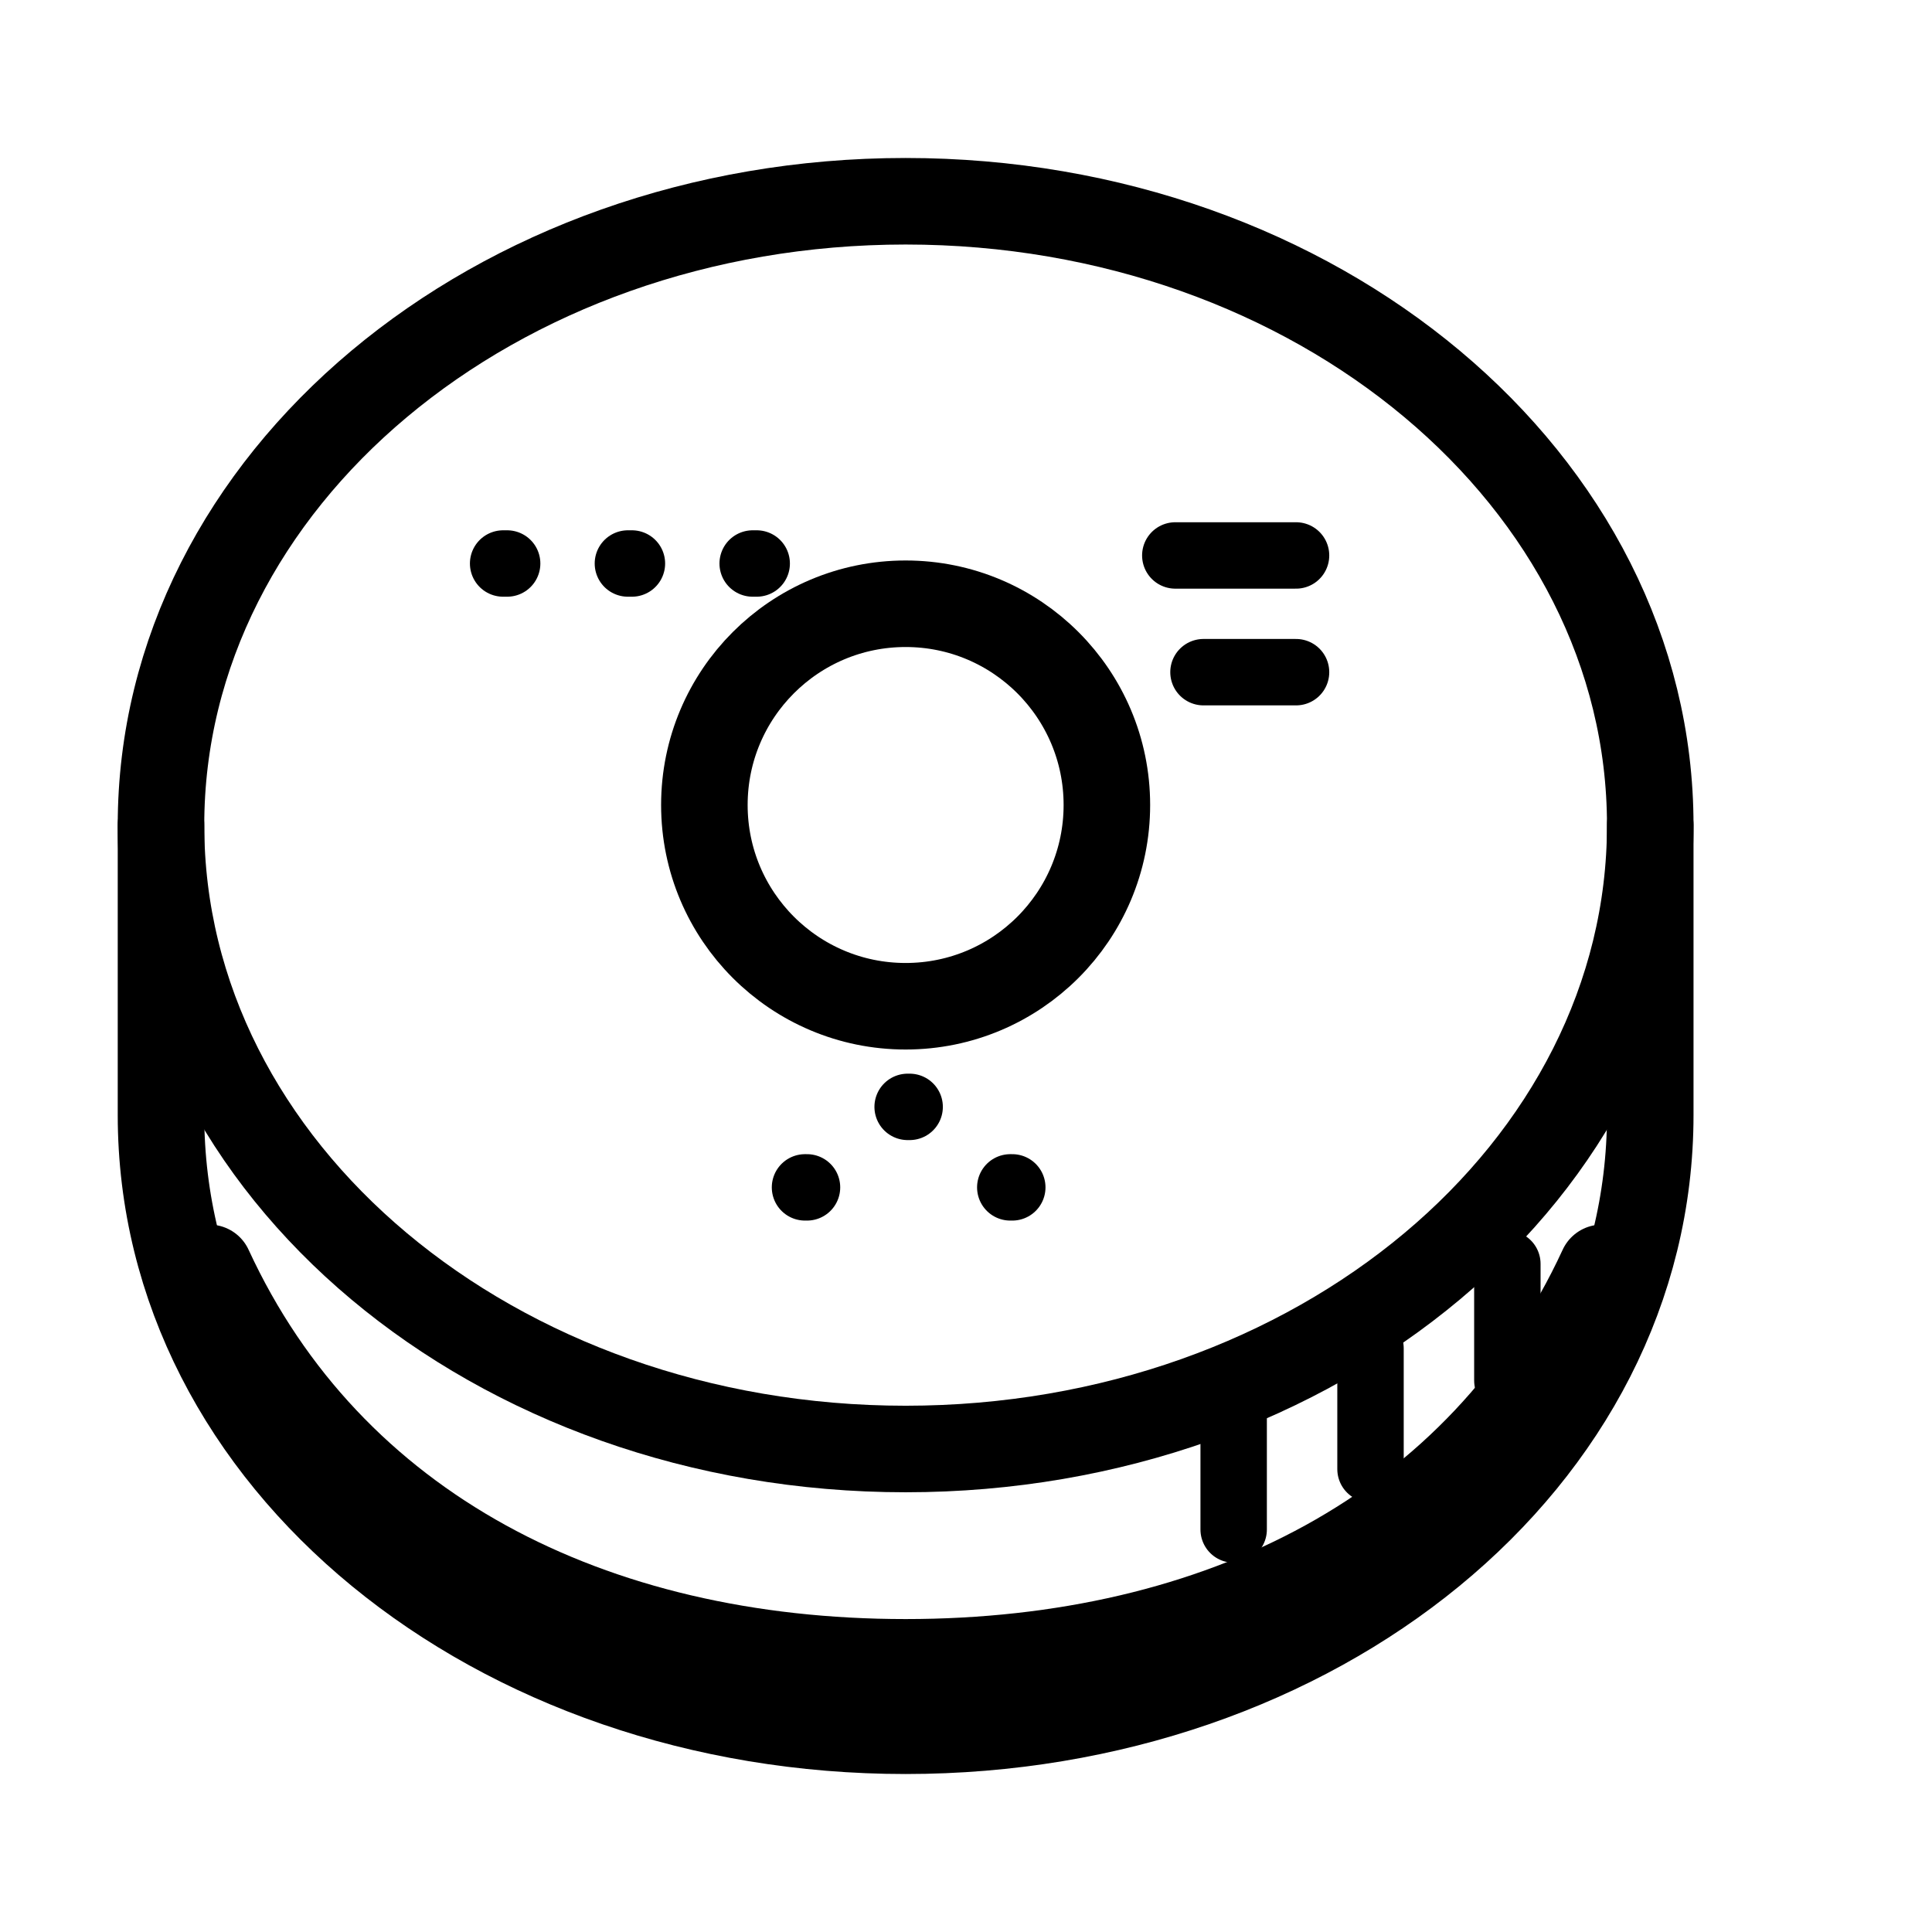
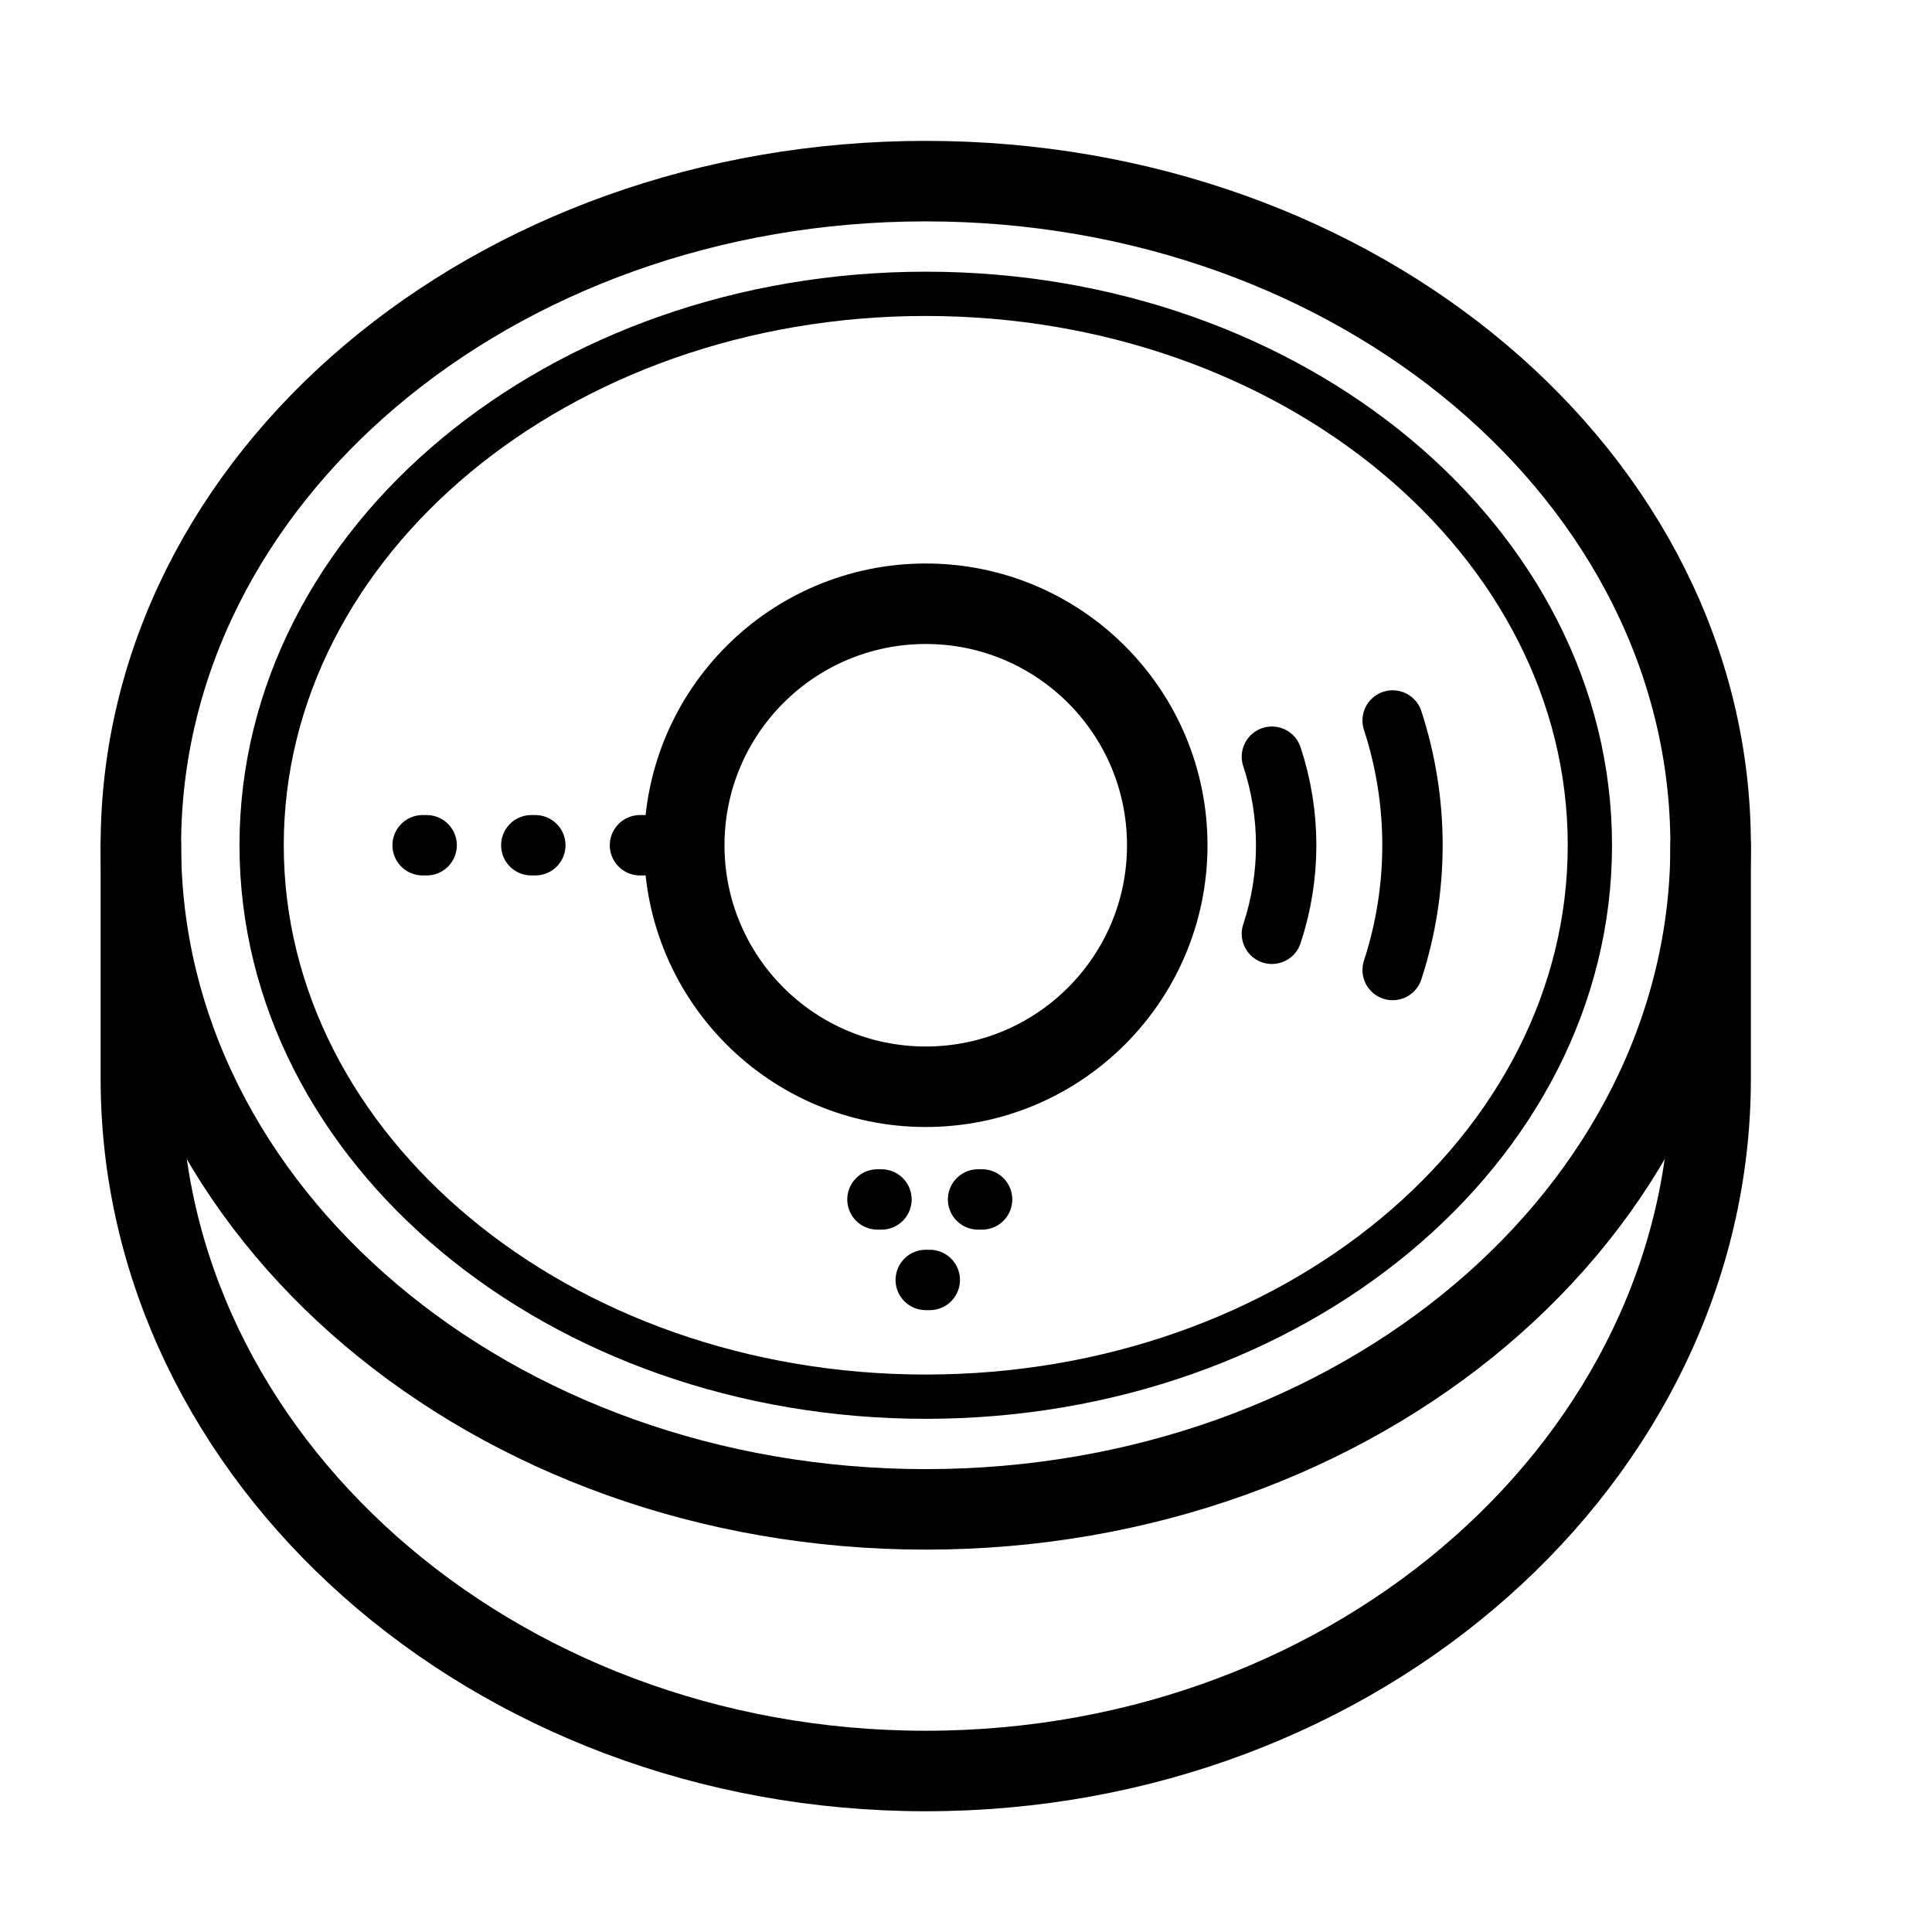
<svg xmlns="http://www.w3.org/2000/svg" viewBox="0 0 960 960">
-   <g transform="scale(20)" fill="none" stroke="#000" stroke-width="2.15" stroke-linecap="round" stroke-linejoin="round">
-     <ellipse cx="22.5" cy="20.5" rx="18.5" ry="15.5" />
-     <path d="M41 20.5v7.2C41 36.3 32.7 43 22.5 43S4 36.3 4 27.7v-7.2" />
-     <path d="M5.2 31.5c3 6.5 9.5 9.8 17.3 9.8s14.3-3.3 17.3-9.8" />
-     <circle cx="22.5" cy="20" r="5" />
-     <path d="M12.5 14h.1m3 0h.1m3 0h.1m10.4-.2h3m-2.3 2.9h2.3" stroke-width="1.65" />
-     <path d="M20 29.5h.05m2.5-2h.05m2.5 2h.05m5.5 5.5v3m3.4-4.5v3m3.4-5.1v2.9" stroke-width="1.65" />
+   <g transform="scale(20)" fill="none" stroke="#000" stroke-width="2" stroke-linecap="round" stroke-linejoin="round">
+     <ellipse cx="23" cy="21" rx="19.5" ry="16.5" />
+     <path d="M42.5 21v5.8c0 9.4-8.7 17.2-19.5 17.2S3.5 36.2 3.5 26.8V21" />
+     <ellipse cx="23" cy="21" rx="16.5" ry="13.7" stroke-width="1.1" />
+     <circle cx="23" cy="21" r="6" />
+     <path d="M10.5 21h.1m2.6 0h.1m2.6 0h.1m15.6-2.2a7 7 0 0 1 0 4.4m3-5.3a10 10 0 0 1 0 6.2m-12.8 5.7h.1m2.4 0h.1m-1.4 2h.1" stroke-width="1.5" />
  </g>
</svg>
